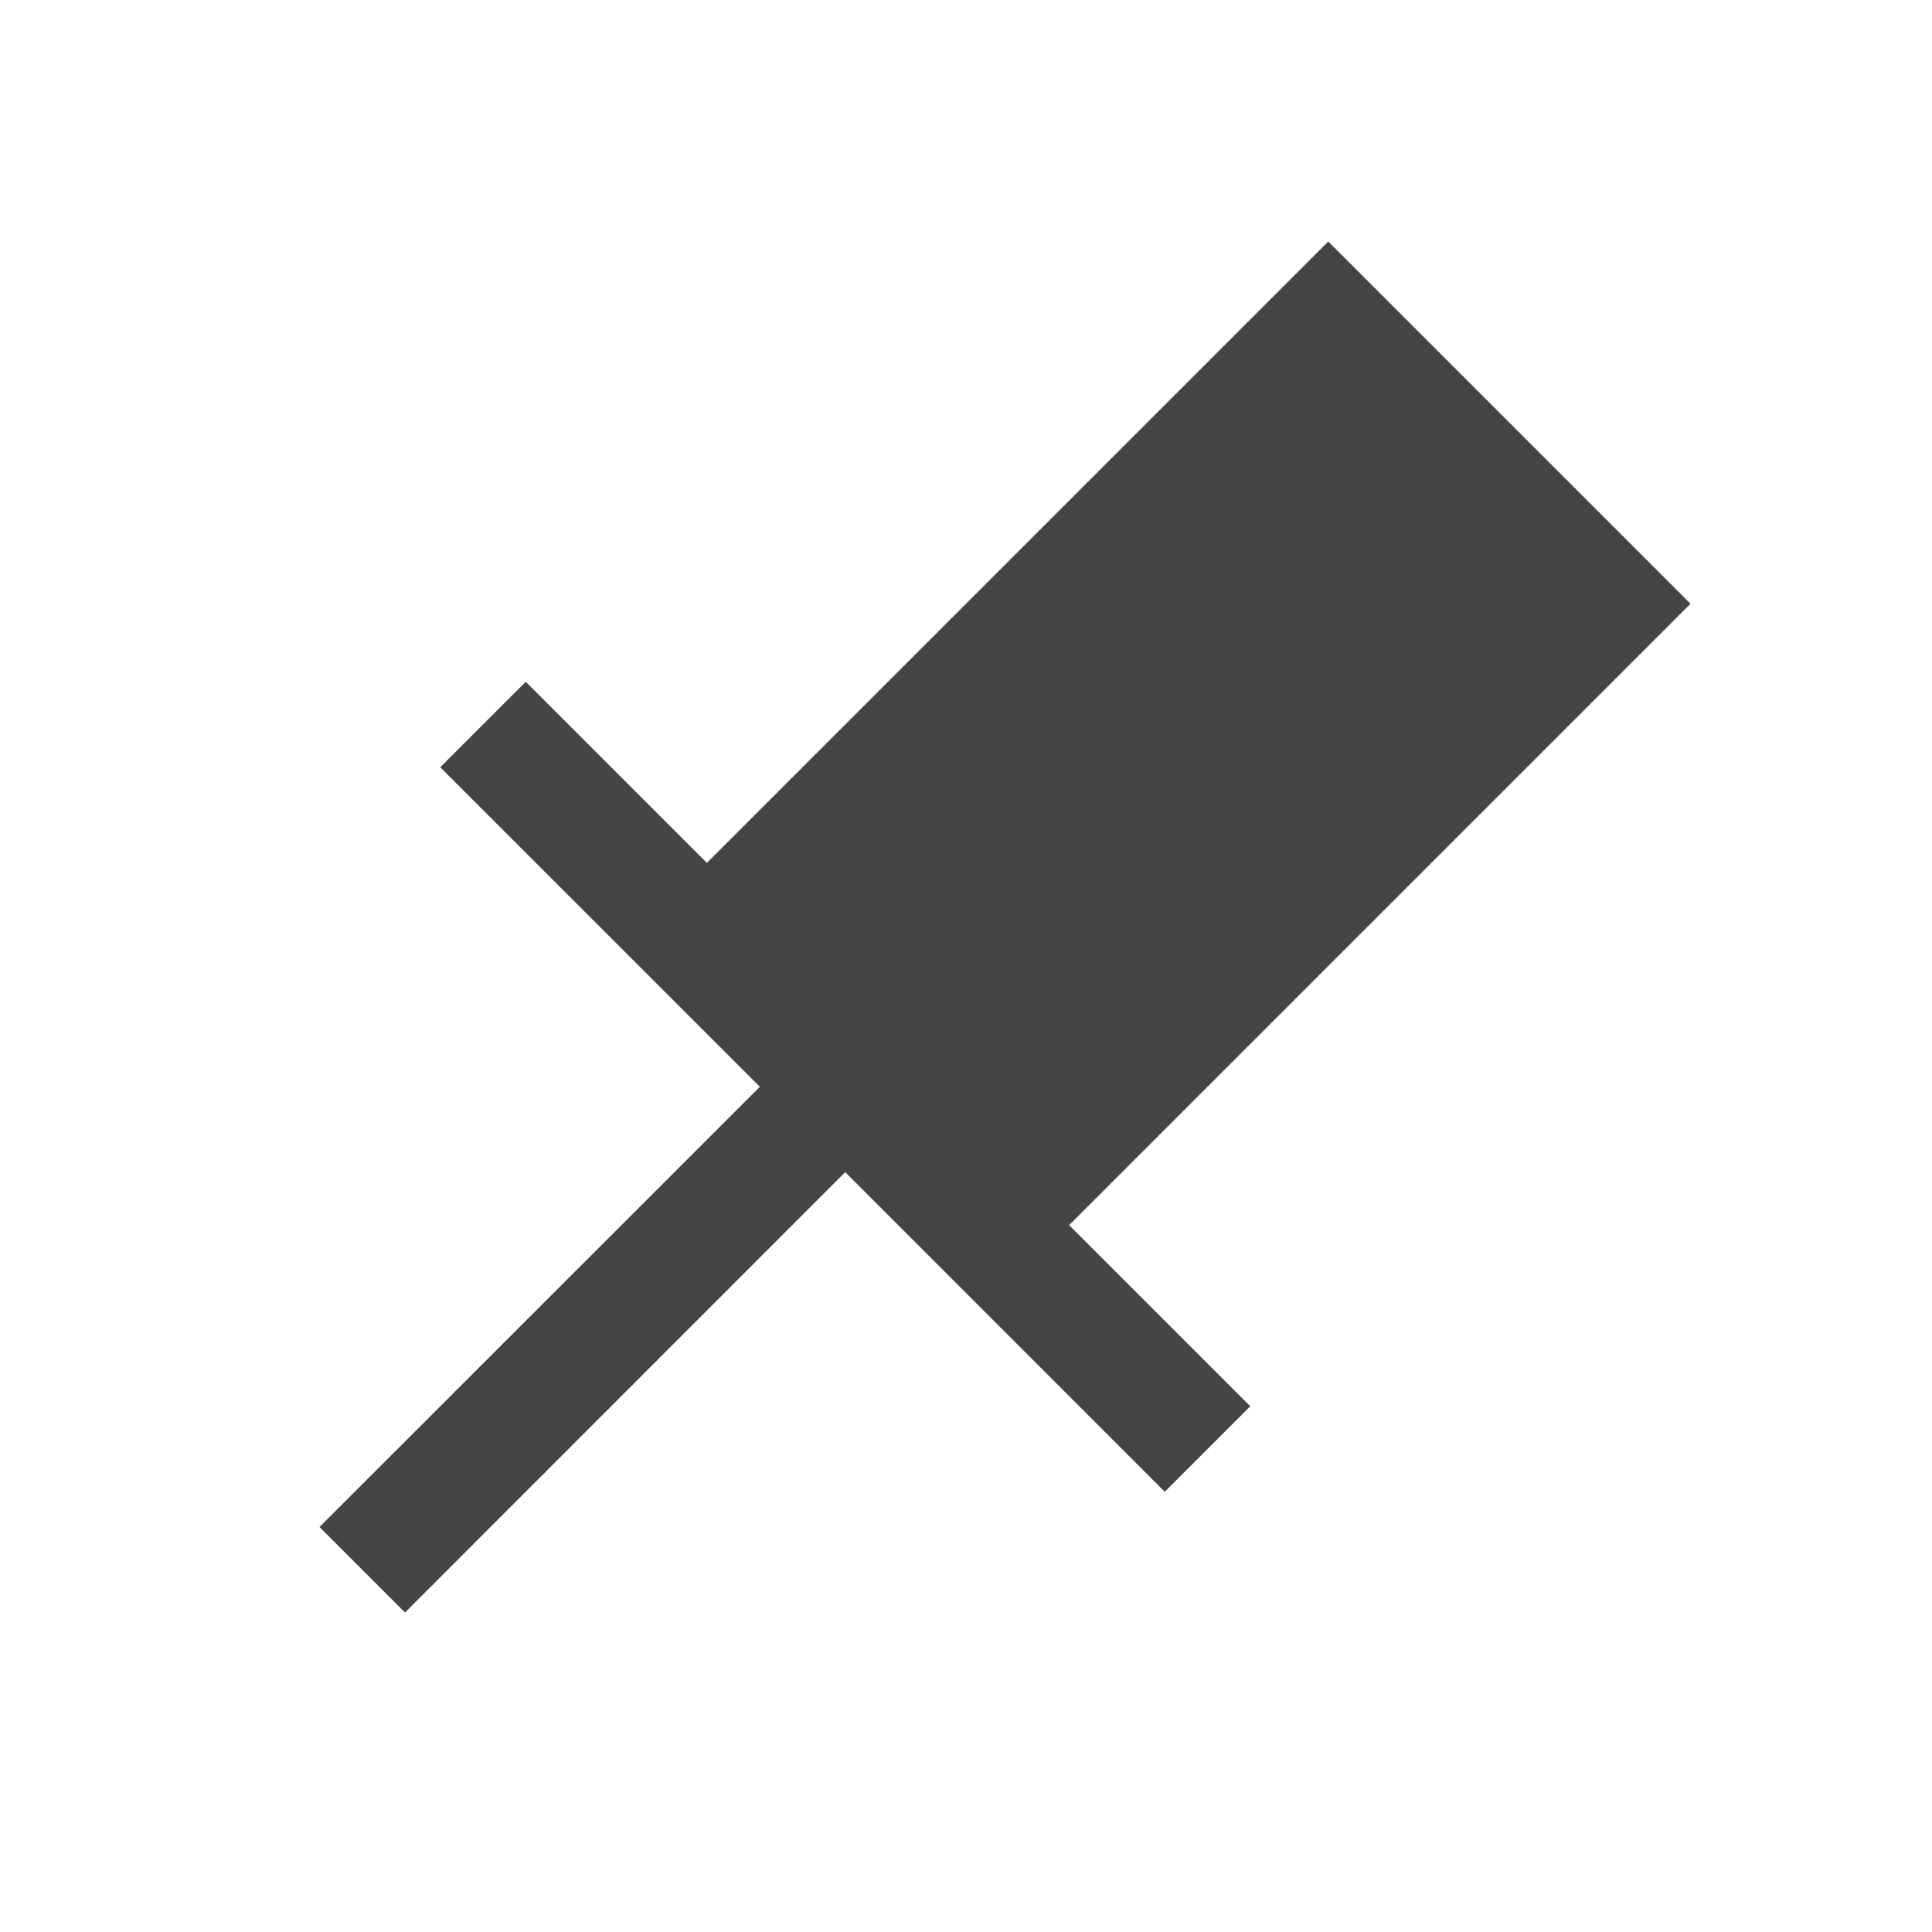
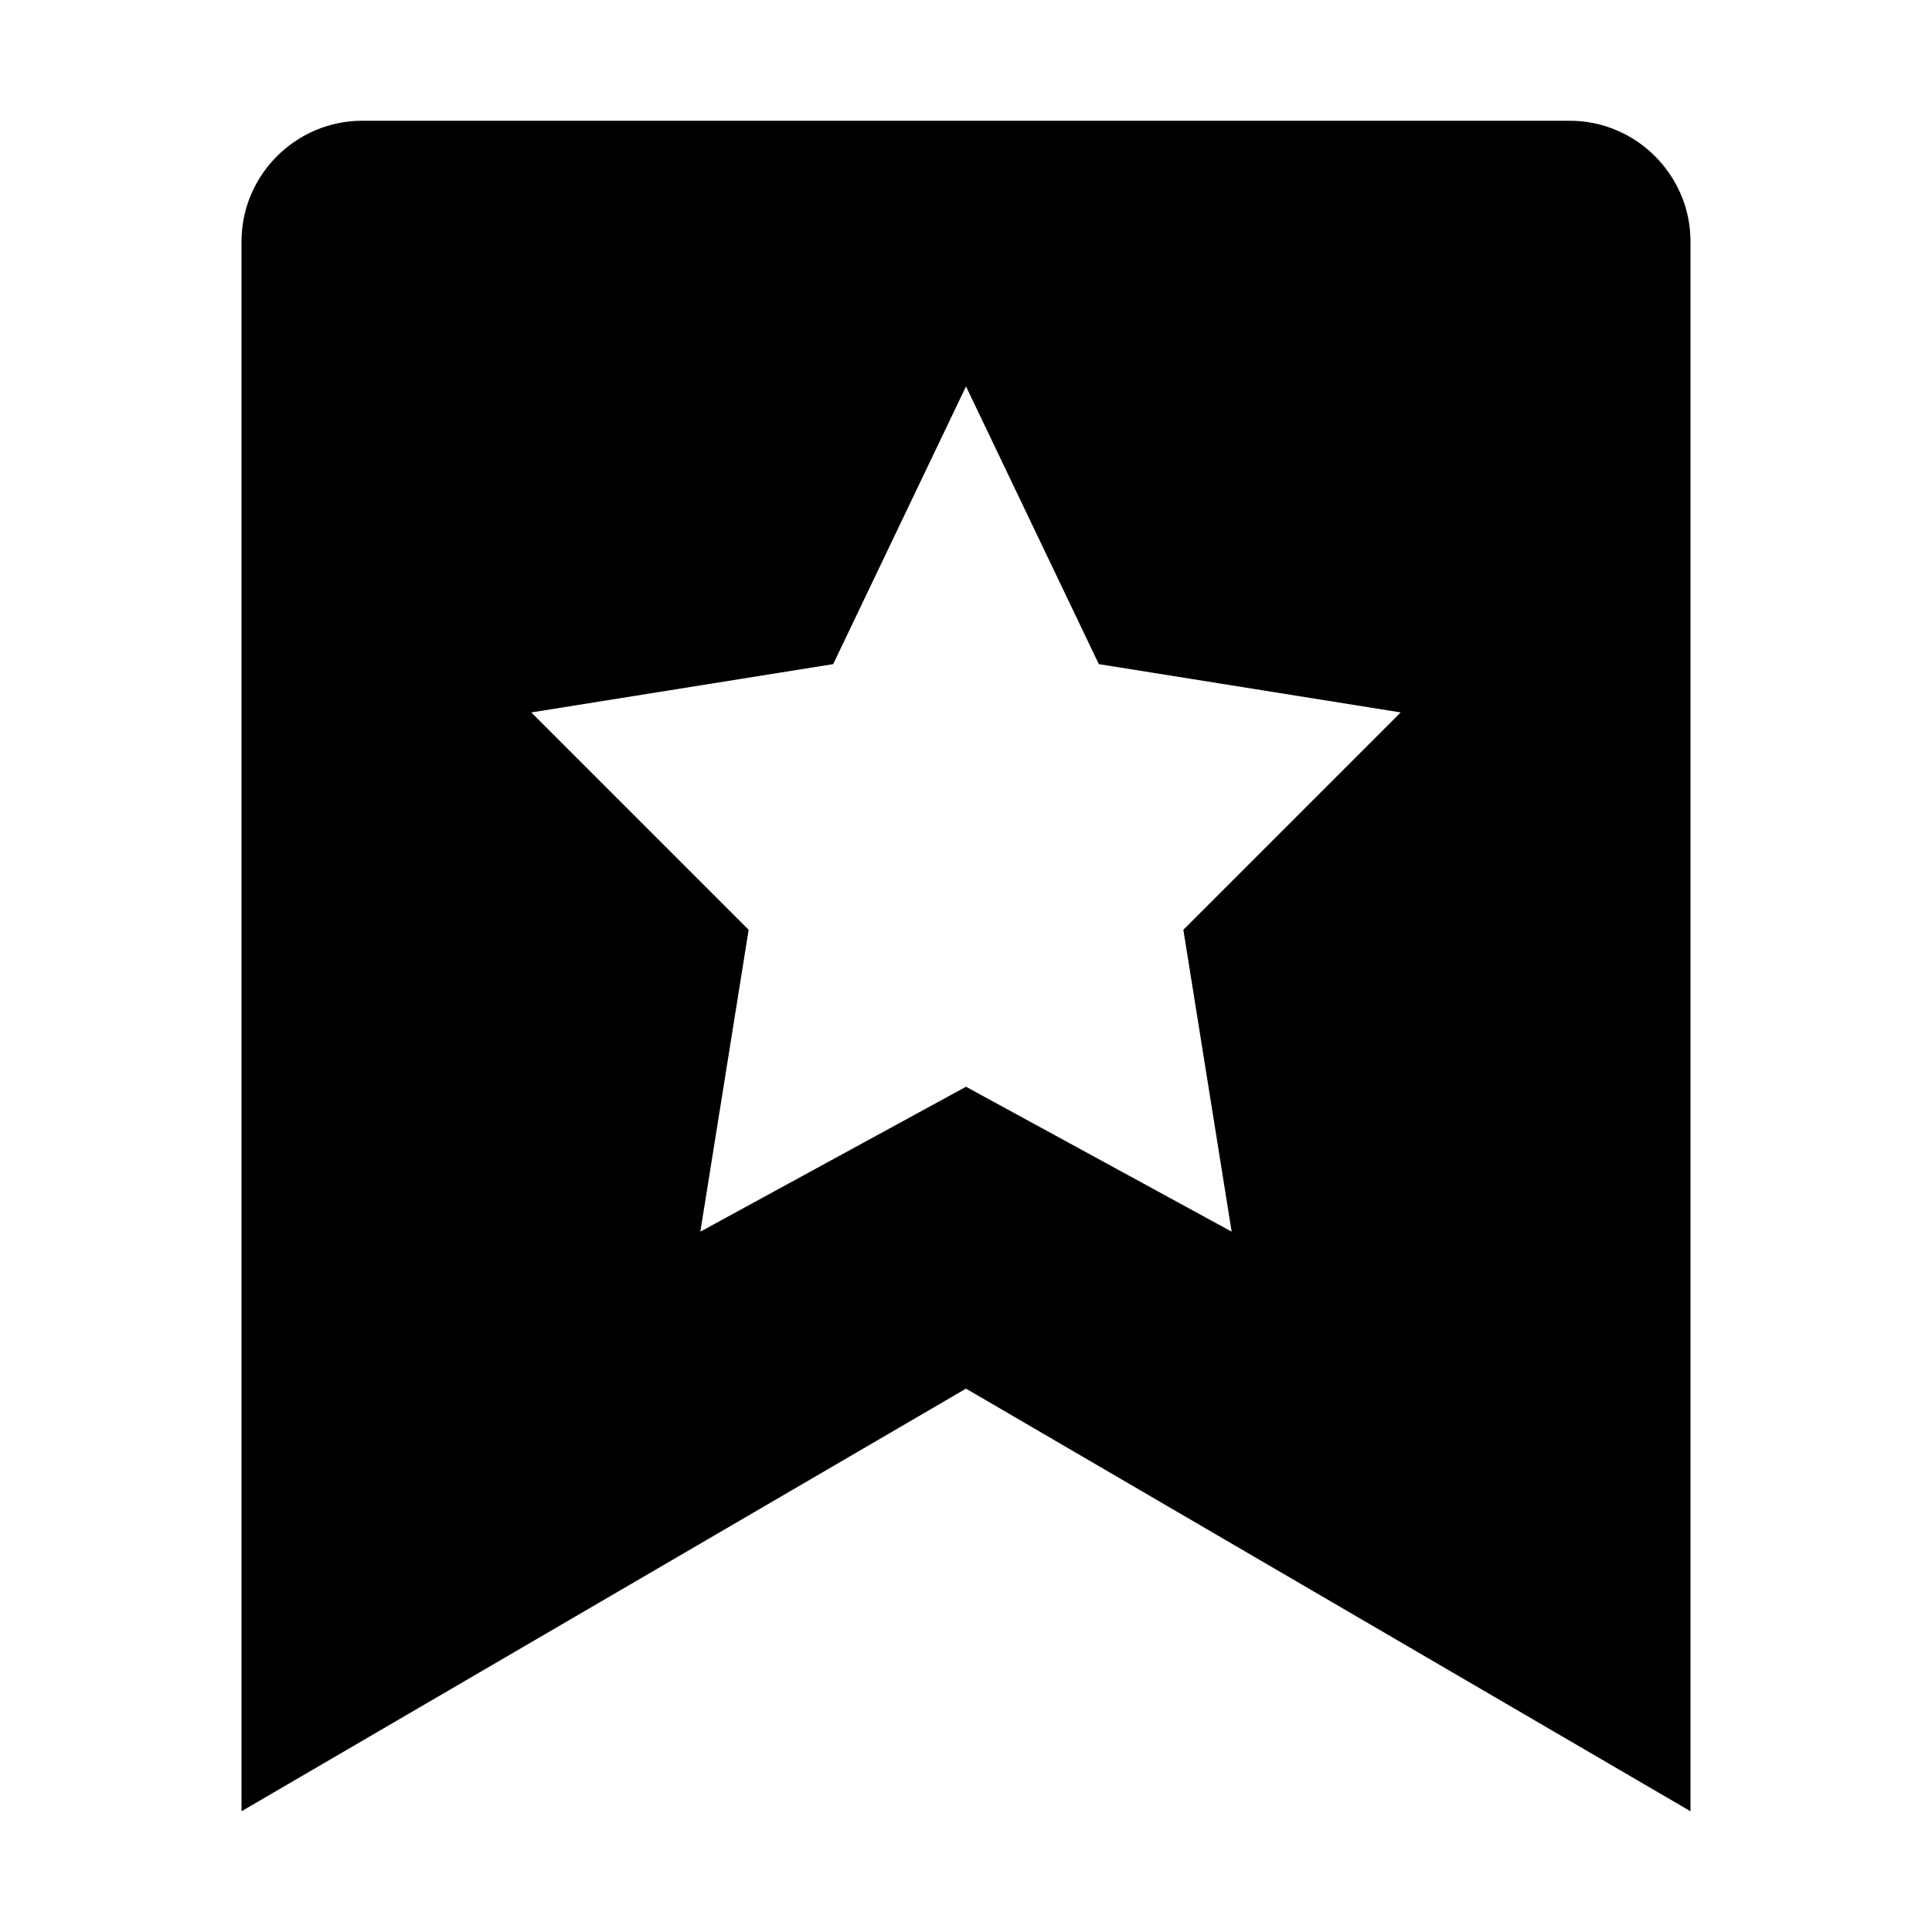
<svg xmlns="http://www.w3.org/2000/svg" viewBox="0 0 16 16">
-   <style type="text/css" id="current-color-scheme">
-         .ColorScheme-Text {
-             color:#444444;
-         }
-     </style>
-   <path d="M11 2L5.854 7.146l-1.5-1.5-.708.708L6.293 9l-3.647 3.646.708.708L7 9.707l2.646 2.647.708-.708-1.5-1.5L14 5z" style="fill:currentColor" class="ColorScheme-Text" />
+   <path fill="currentColor" fill-rule="evenodd" d="M3 1C2.45 1 2 1.45 2 2v13l6-3.5 6 3.5V2c0-.55-.45-1-1-1H3zm5 2.2l1.1 2.3 2.5.4-1.8 1.8.4 2.5L8 9l-2.2 1.2.4-2.5-1.8-1.8 2.5-.4L8 3.2z" />
</svg>
